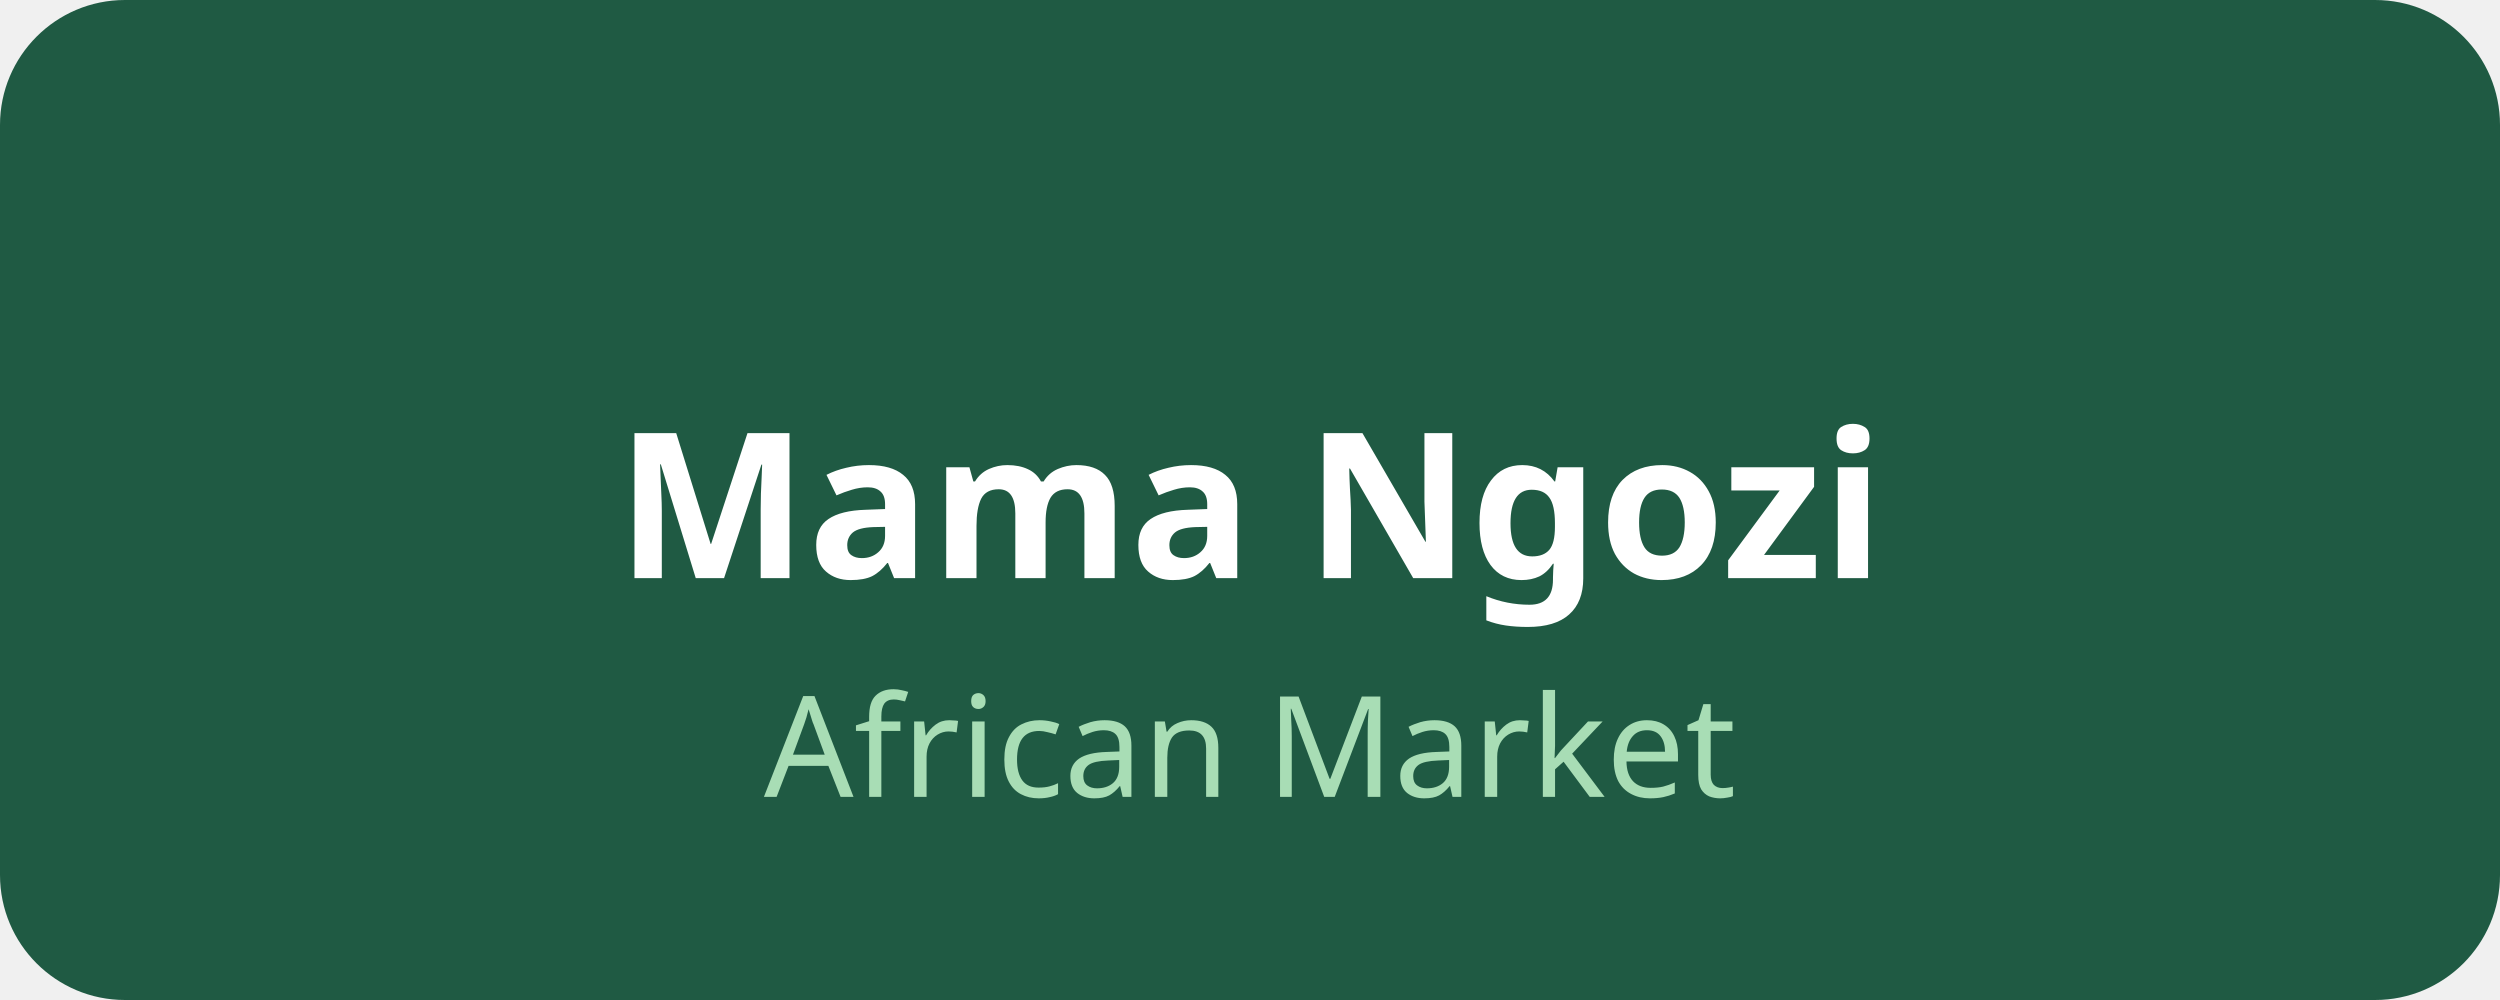
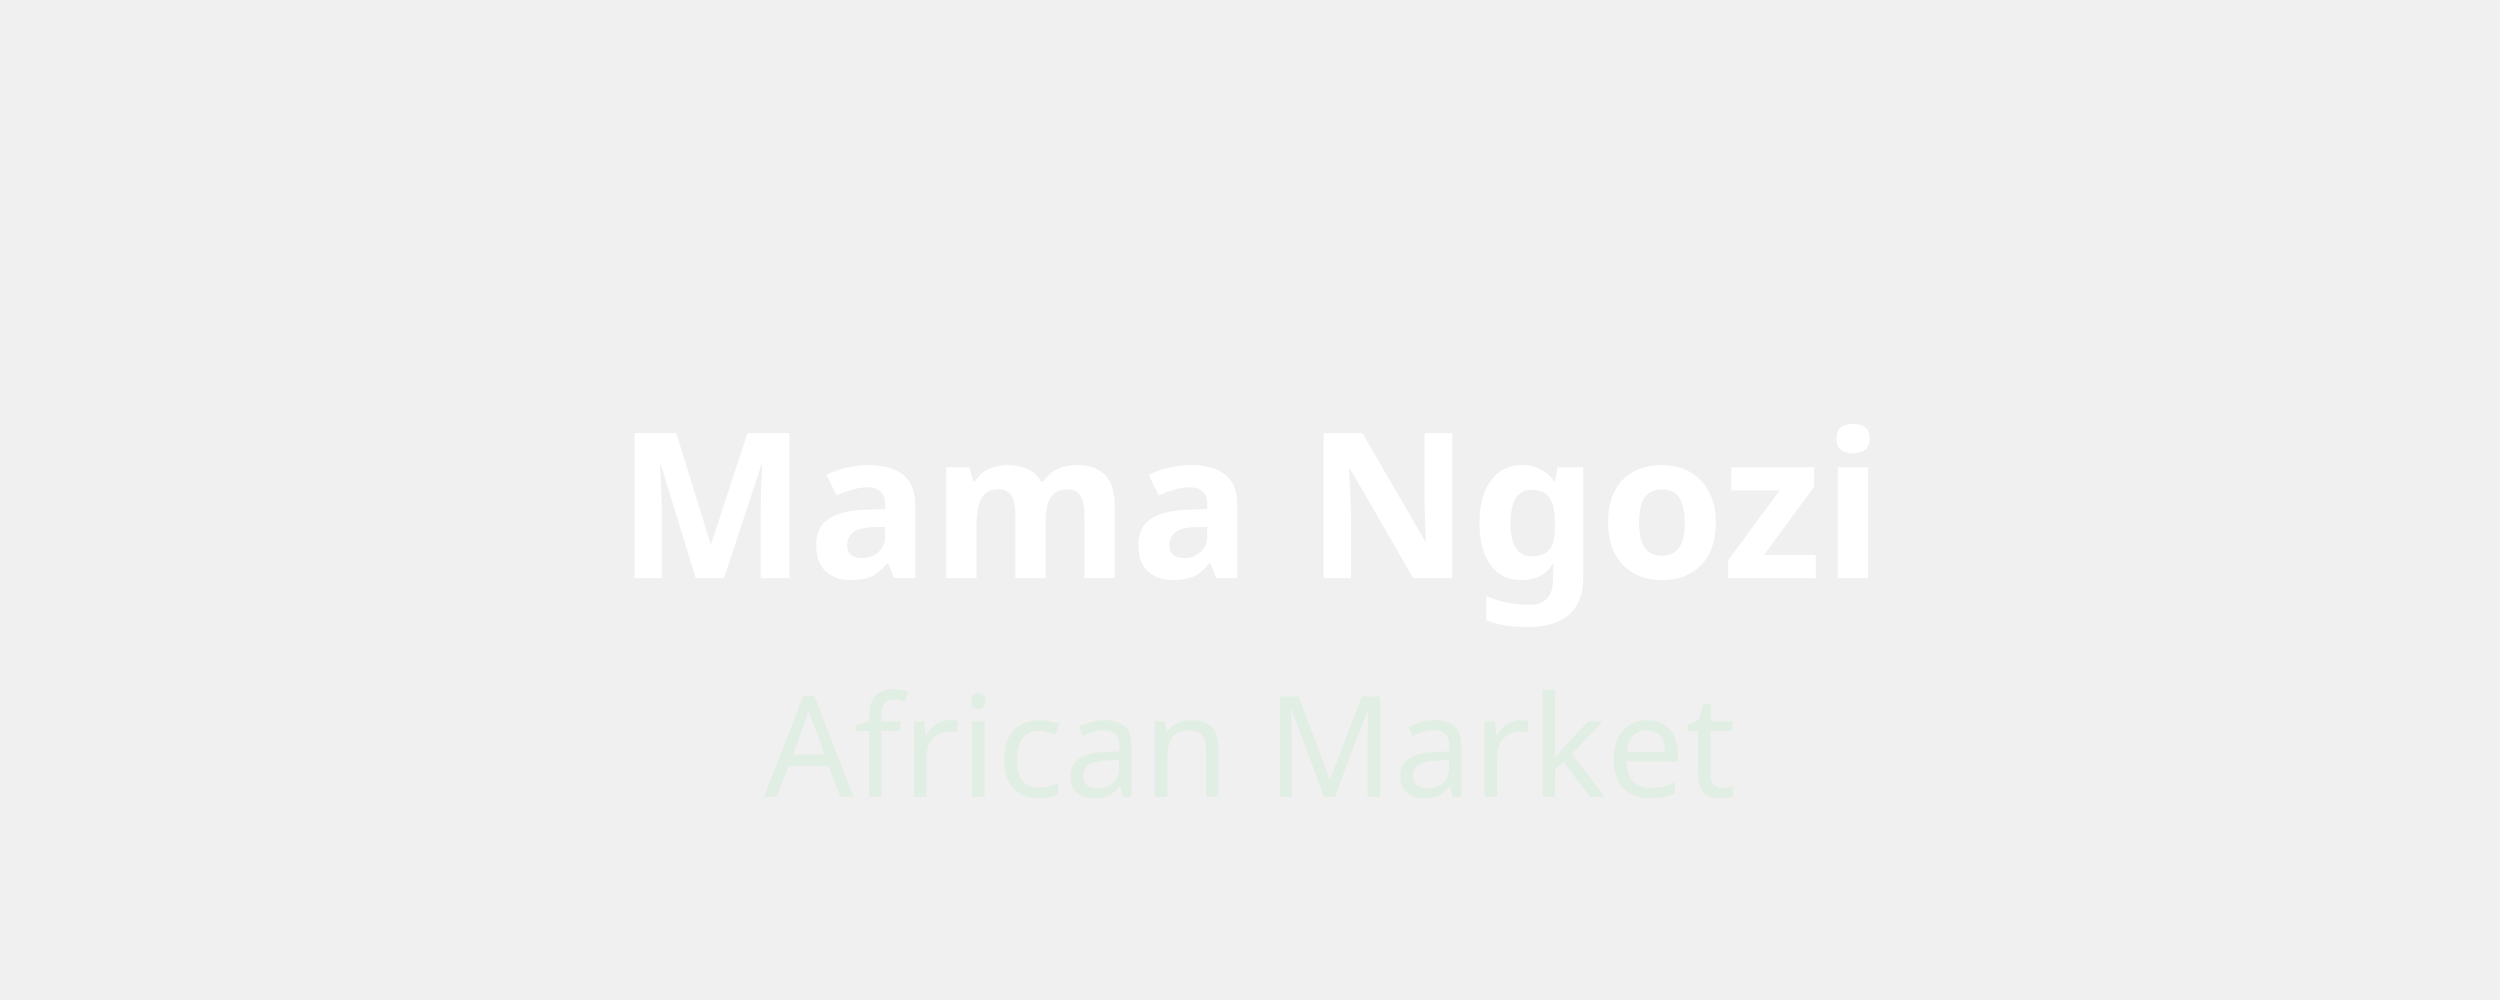
<svg xmlns="http://www.w3.org/2000/svg" viewBox="0 0 160 64" fill="none">
-   <rect width="160" height="64" rx="8" fill="#1F5A43" />
+   <rect width="160" height="64" rx="8" fill="none" />
  <text x="80" y="37" text-anchor="middle" fill="#FFFFFF" font-family="sans-serif" font-size="13" font-weight="600">Mama Ngozi</text>
-   <text x="80" y="51" text-anchor="middle" fill="#A8DDB5" font-family="sans-serif" font-size="9">African Market</text>
+   <text x="80" y="51" text-anchor="middle" fill="#E1EEE3" font-family="sans-serif" font-size="9">African Market</text>
</svg>
